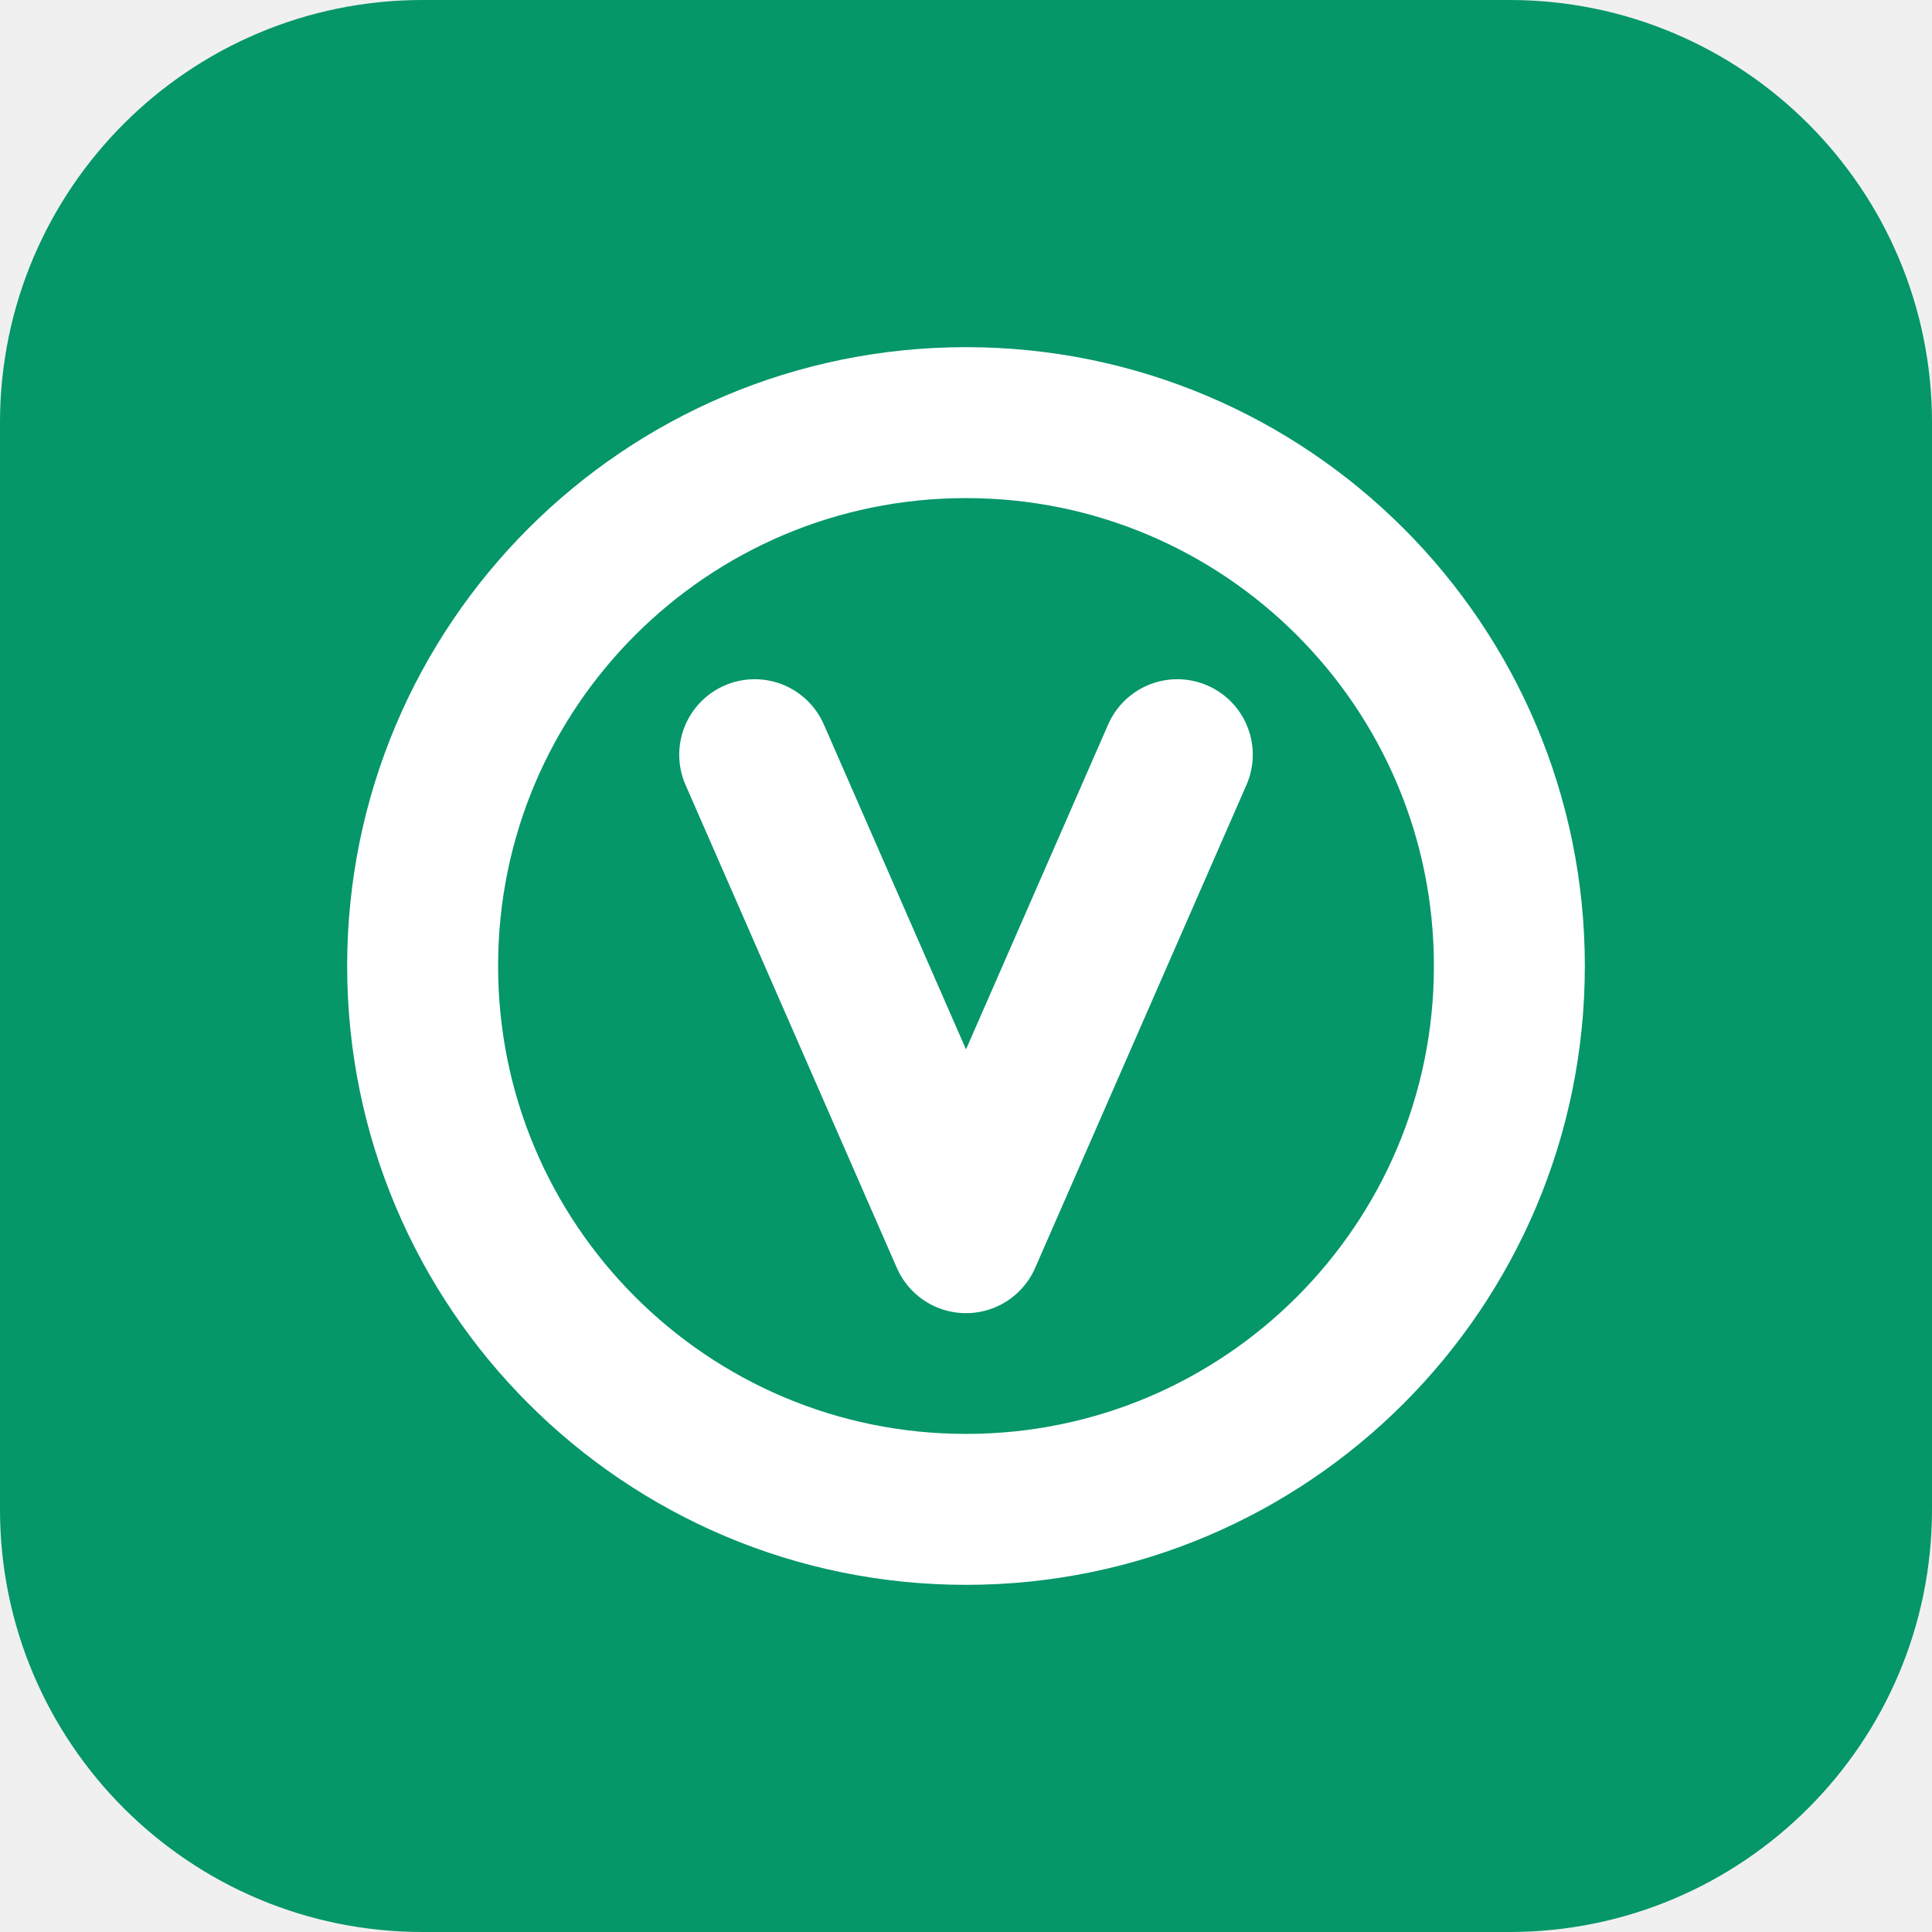
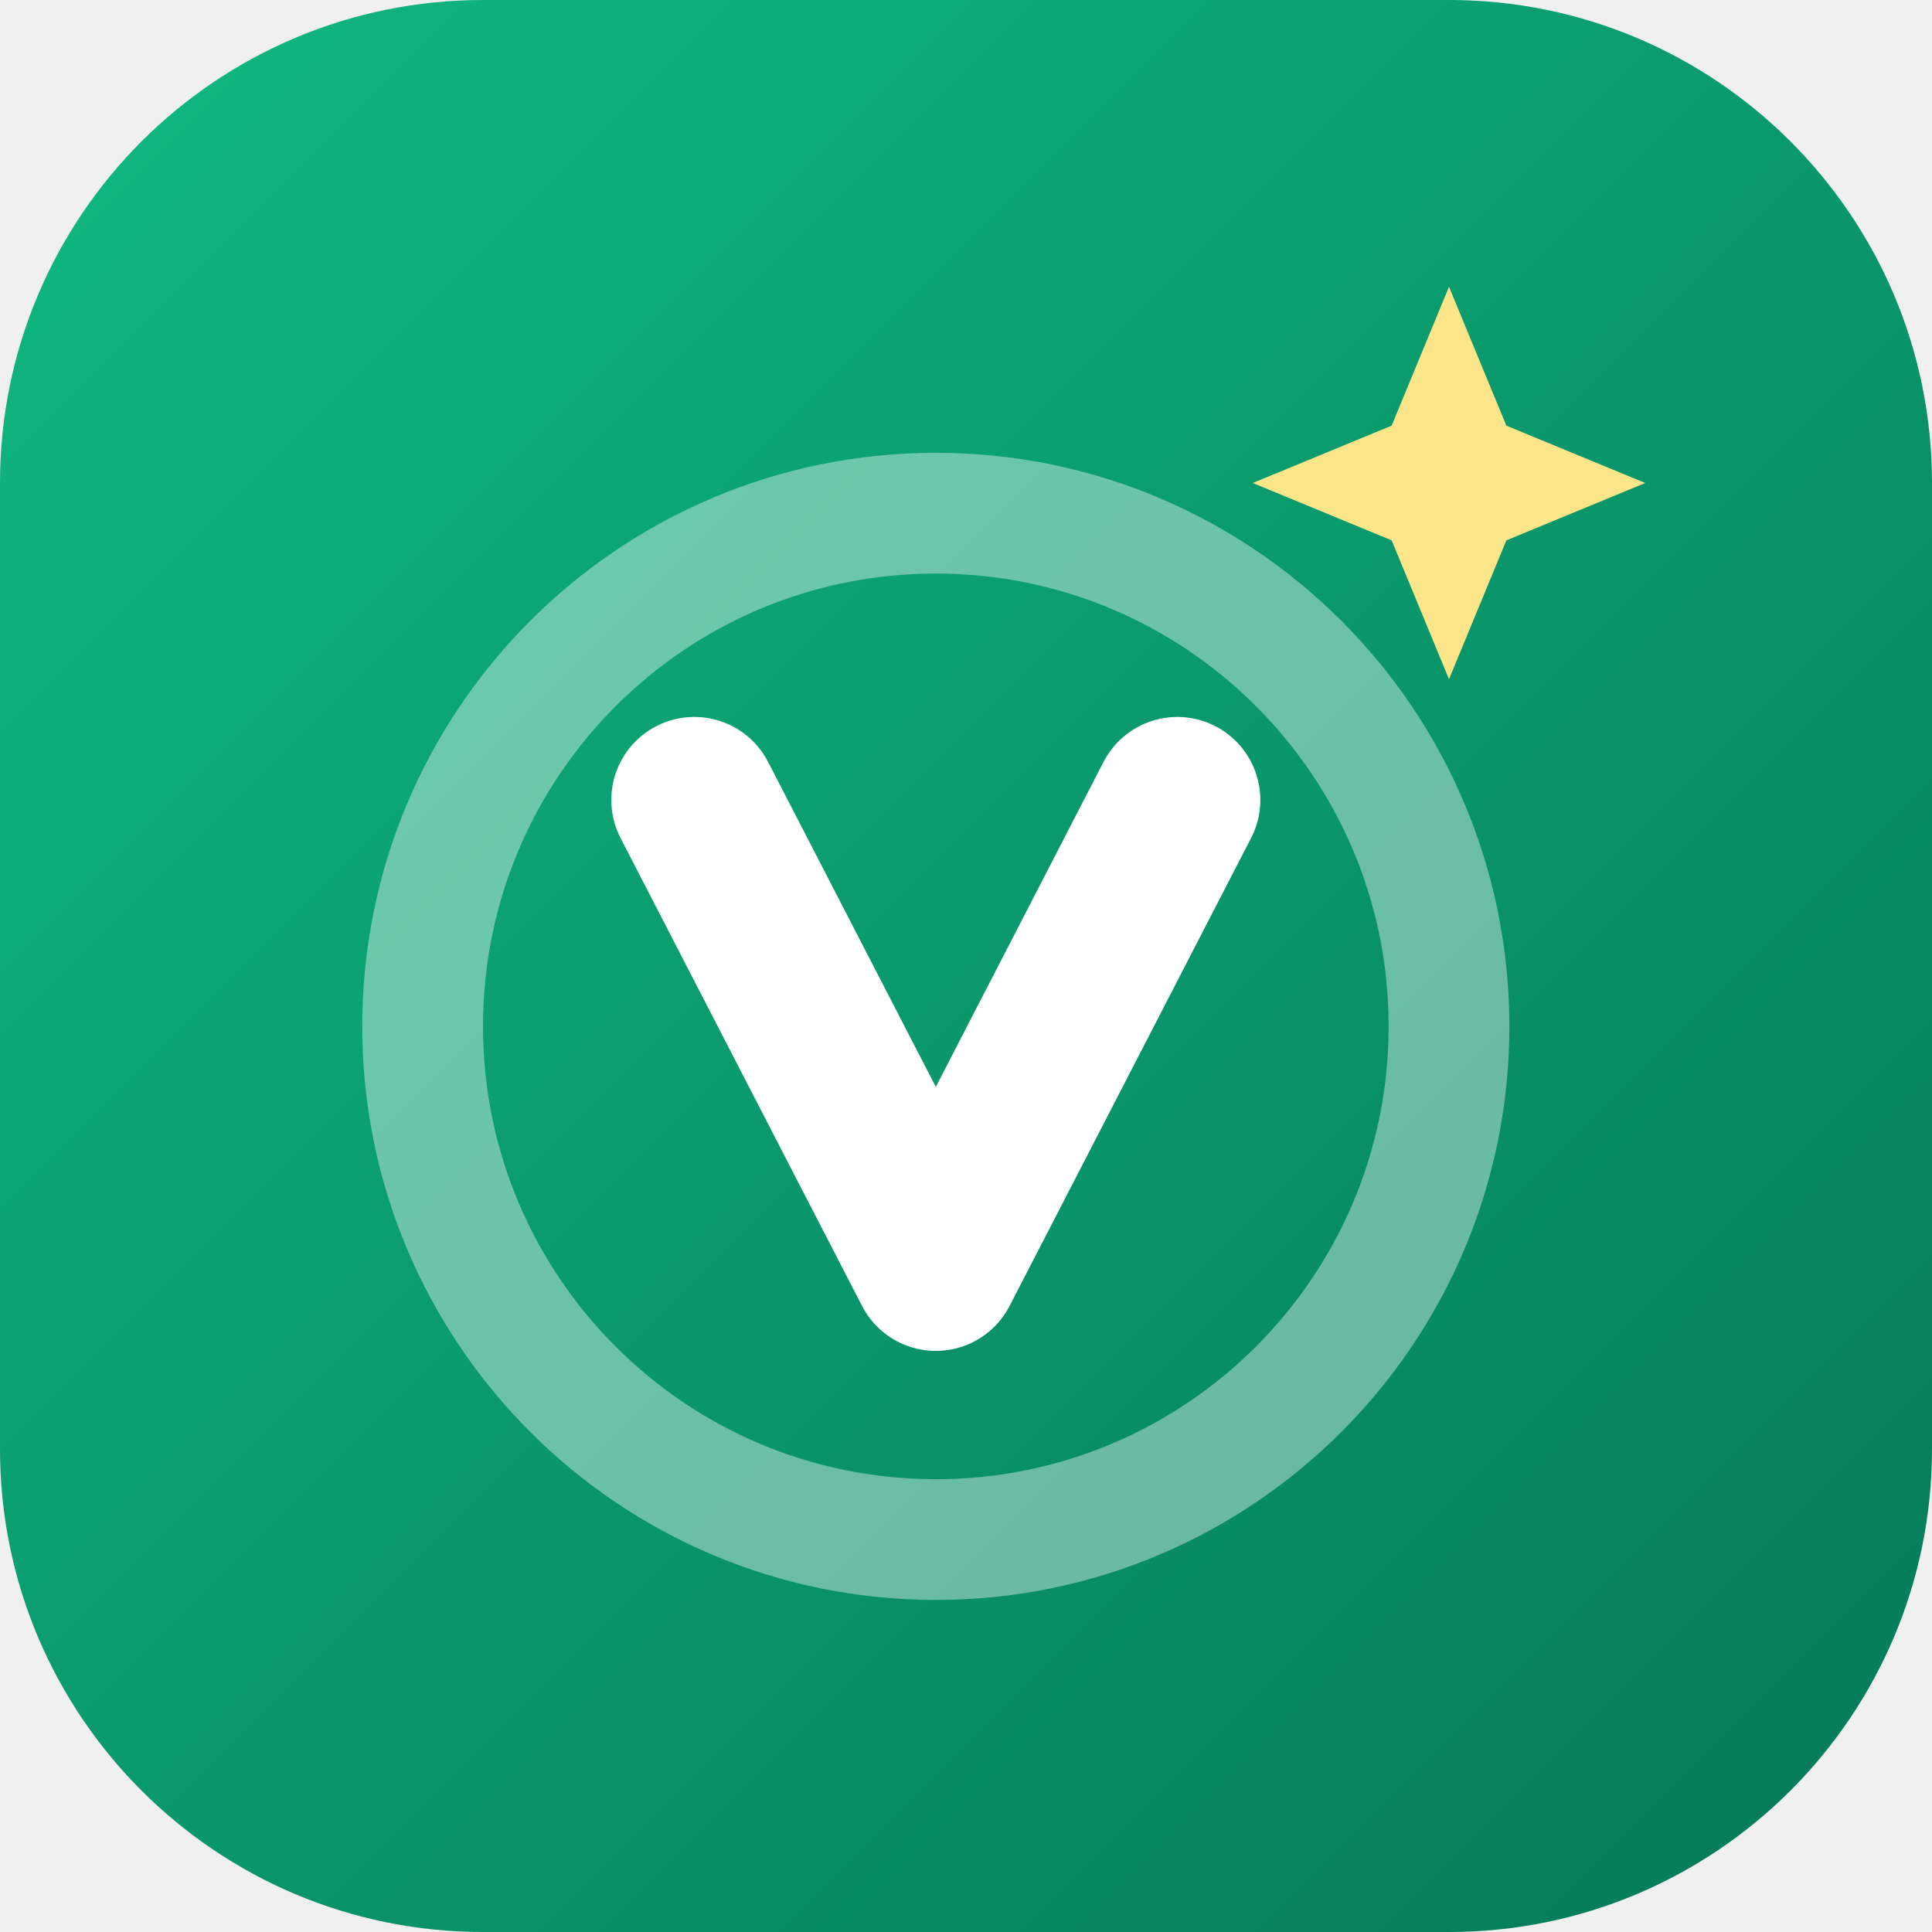
<svg xmlns="http://www.w3.org/2000/svg" viewBox="0 0 64 64">
-   <rect width="64" height="64" rx="14" fill="#059669" />
-   <circle cx="32" cy="32" r="18" fill="none" stroke="#fff" stroke-width="5" />
-   <path d="M25 25l7 16 7-16" fill="none" stroke="#fff" stroke-width="5" stroke-linecap="round" stroke-linejoin="round" />
+   <defs>
+     <linearGradient id="g" x1="0" y1="0" x2="1" y2="1">
+       <stop offset="0" stop-color="#10b981" />
+       <stop offset="1" stop-color="#047857" />
+     </linearGradient>
+   </defs>
+   <rect width="64" height="64" rx="16" fill="url(#g)" />
+   <circle cx="31" cy="34" r="17" fill="none" stroke="#fff" stroke-opacity="0.4" stroke-width="4" />
+   <path d="M23 26.5 31 42l8-15.5" fill="none" stroke="#fff" stroke-width="5.5" stroke-linecap="round" stroke-linejoin="round" />
+   <path d="M48 9.5l1.9 4.6 4.6 1.9-4.6 1.9L48 22.5l-1.9-4.6-4.6-1.9 4.6-1.9z" fill="#fde68a" />
</svg>
